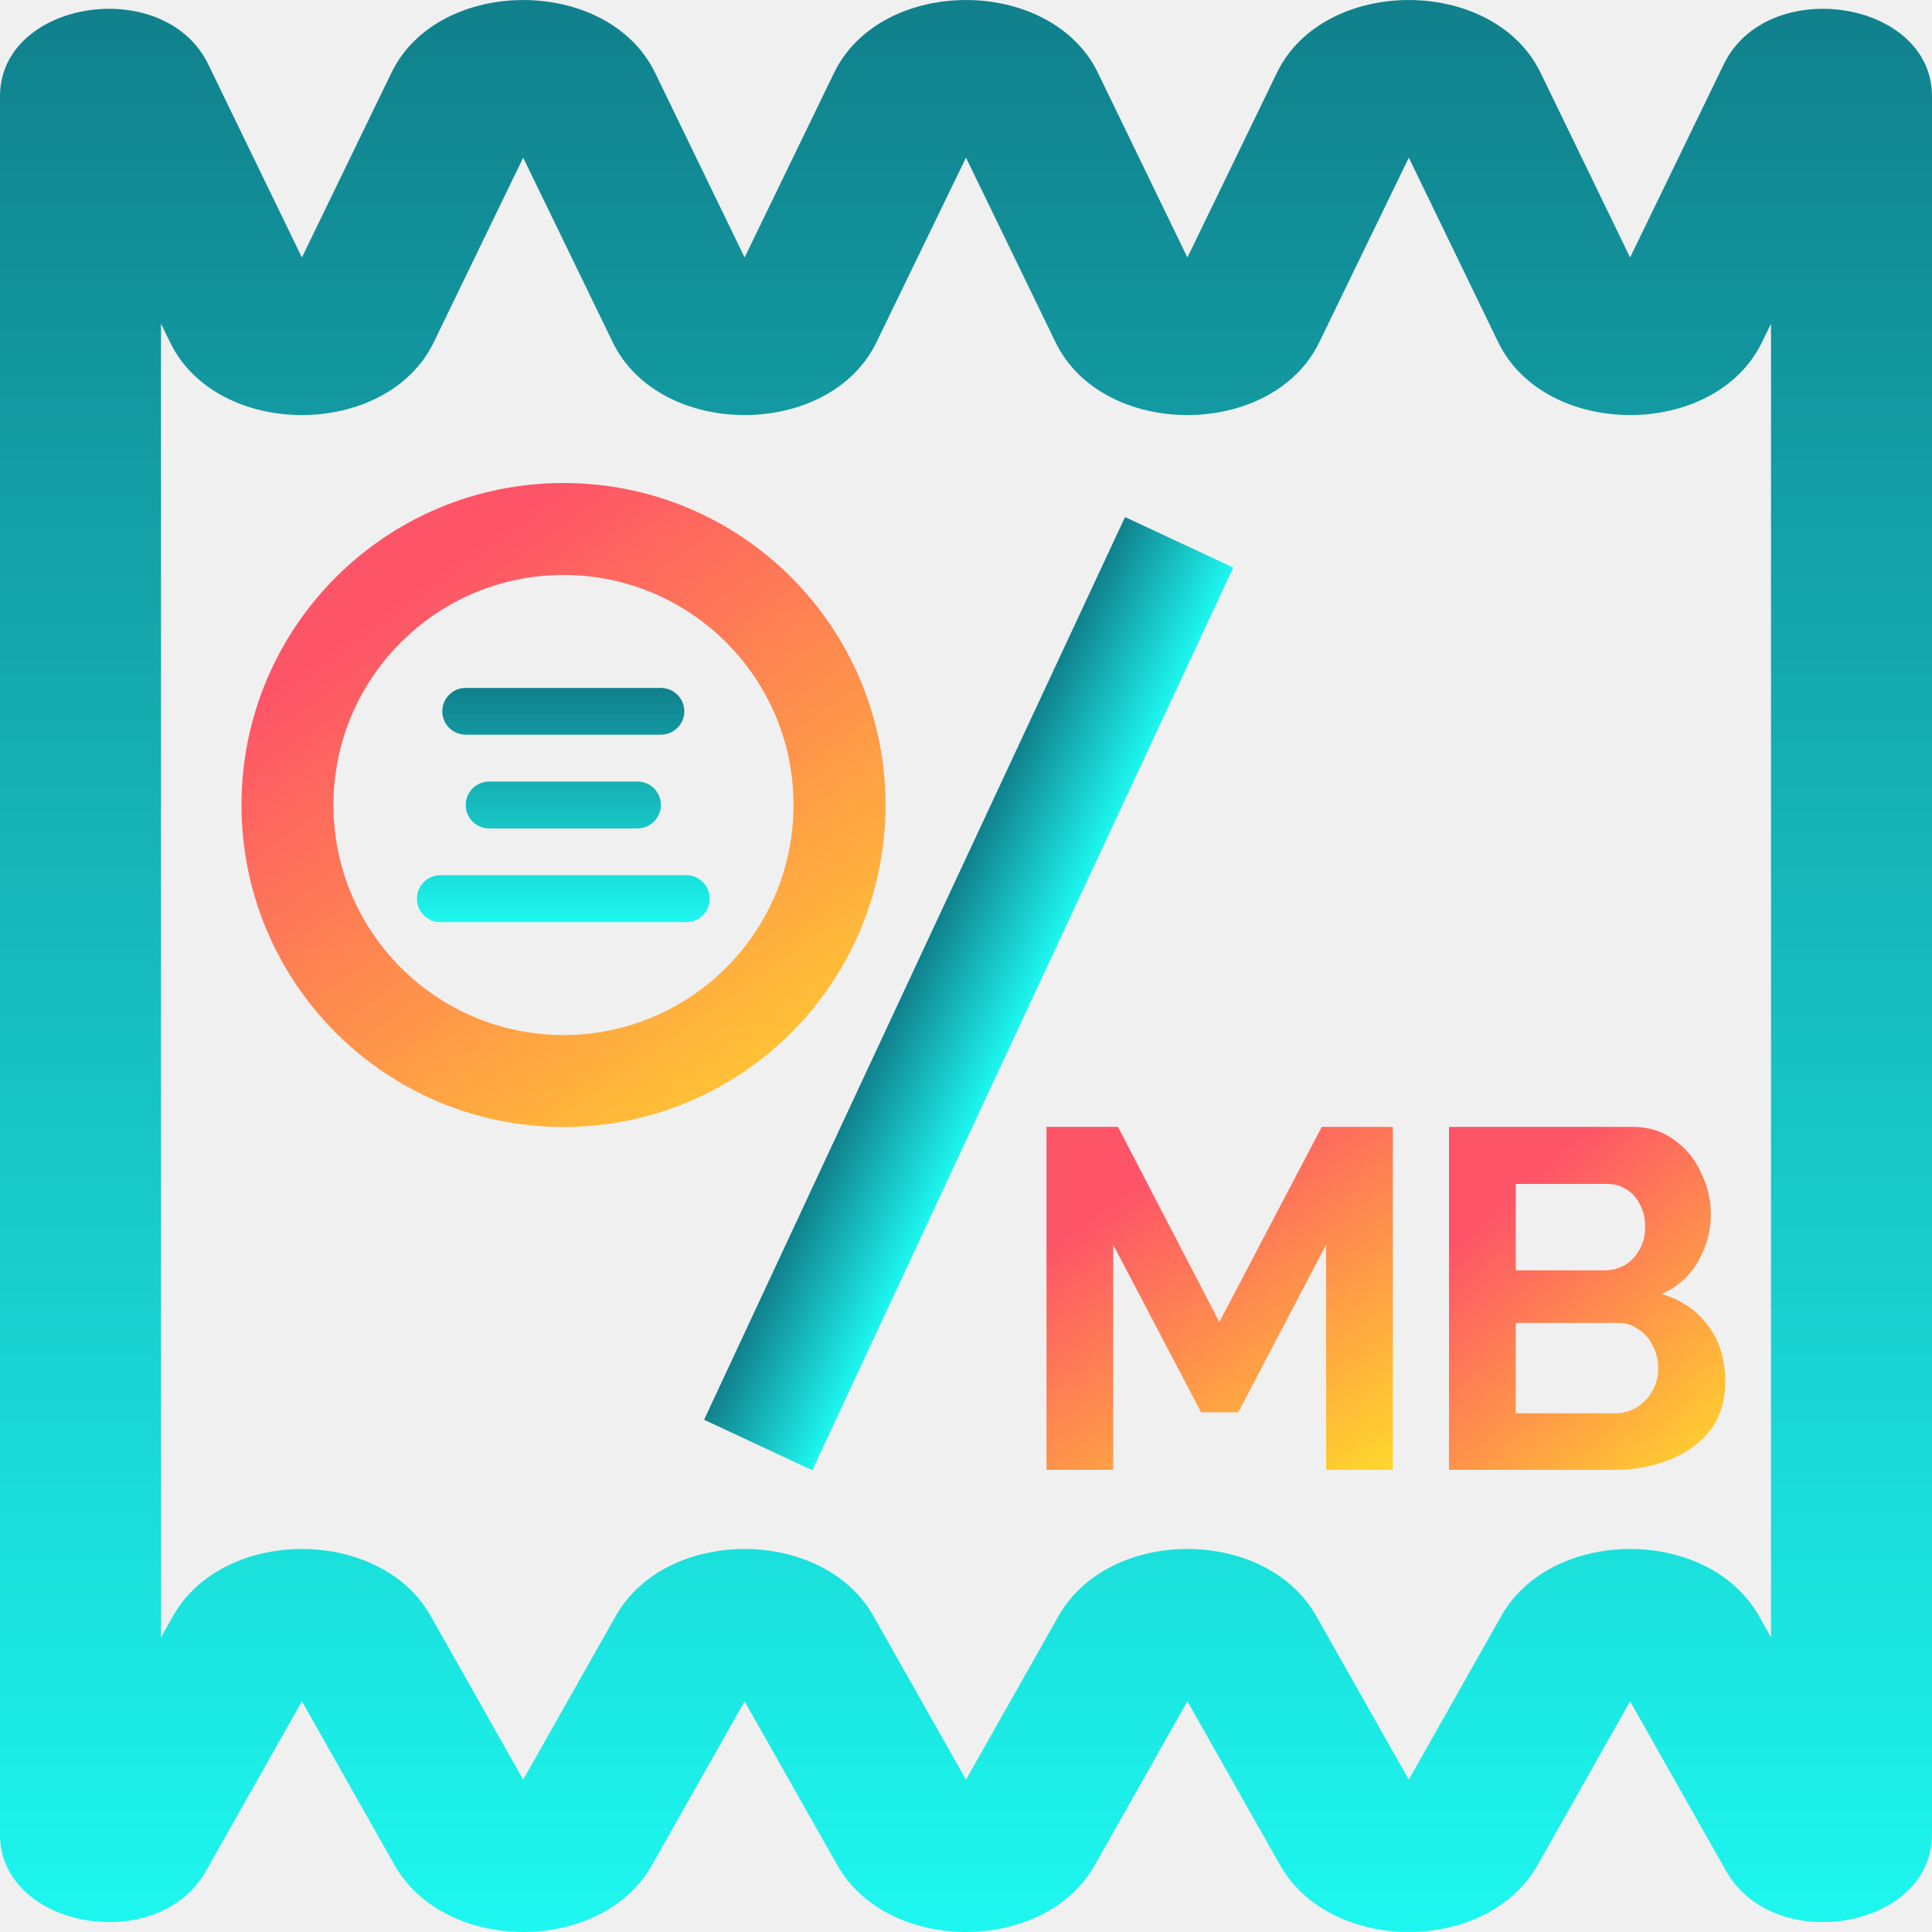
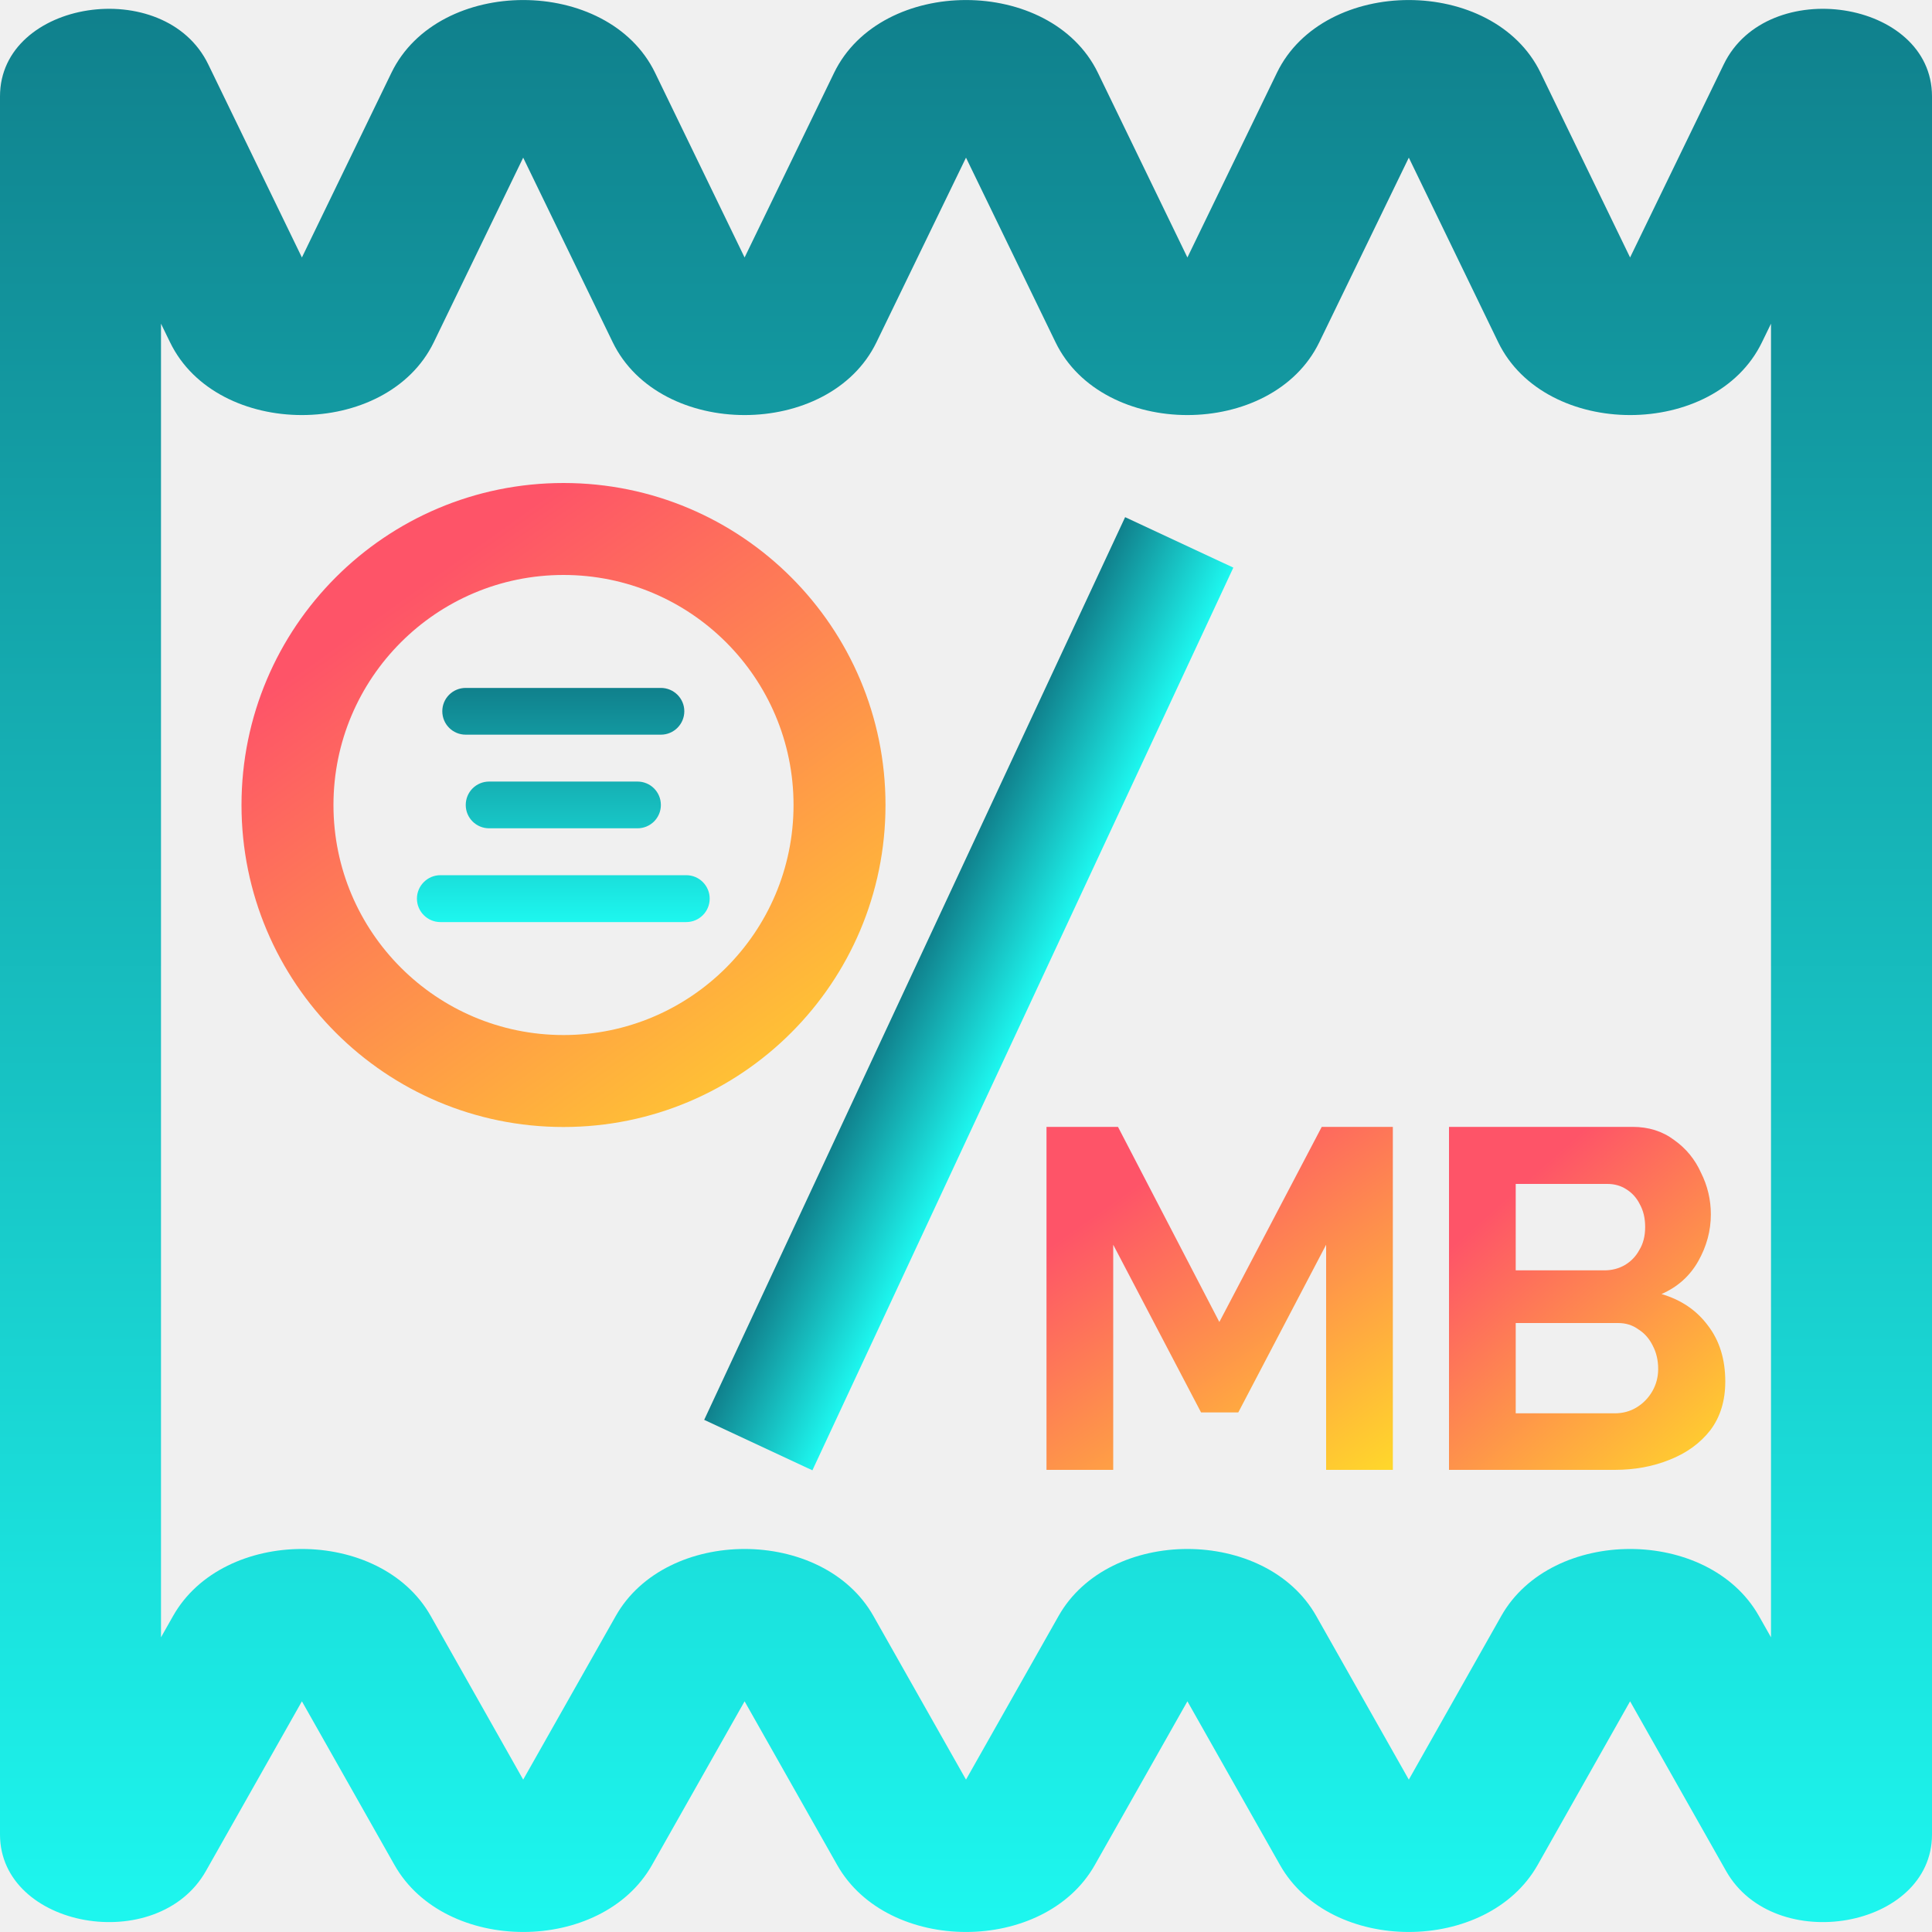
<svg xmlns="http://www.w3.org/2000/svg" width="15" height="15" viewBox="0 0 15 15" fill="none">
  <g clip-path="url(#clip0_15032_54209)">
    <path fill-rule="evenodd" clip-rule="evenodd" d="M4.062 1.224L3.368 2.657C3.002 3.411 1.685 3.411 1.32 2.657L1.25 2.513V12.712L1.344 12.546C1.736 11.853 2.952 11.853 3.344 12.546L4.062 13.817L4.781 12.546C5.173 11.853 6.389 11.853 6.781 12.546L7.5 13.817L8.219 12.546C8.611 11.853 9.827 11.853 10.219 12.546L10.938 13.817L11.656 12.546C12.048 11.853 13.264 11.853 13.656 12.546L13.75 12.712V2.513L13.68 2.657C13.315 3.411 11.998 3.411 11.632 2.657L10.938 1.224L10.243 2.657C9.877 3.411 8.56 3.411 8.195 2.657L7.5 1.224L6.805 2.657C6.44 3.411 5.123 3.411 4.757 2.657L4.062 1.224ZM3.039 0.565C3.404 -0.188 4.721 -0.188 5.086 0.565L5.781 1.999L6.476 0.565C6.842 -0.188 8.158 -0.188 8.524 0.565L9.219 1.999L9.914 0.565C10.279 -0.188 11.596 -0.188 11.961 0.565L12.656 1.999L13.383 0.5C13.721 -0.198 15 -0.002 15 0.748V14.243C15 14.972 13.776 15.189 13.401 14.526L12.656 13.209L11.938 14.48C11.545 15.173 10.33 15.173 9.938 14.48L9.219 13.209L8.5 14.48C8.108 15.173 6.892 15.173 6.5 14.48L5.781 13.209L5.062 14.48C4.67 15.173 3.455 15.173 3.063 14.48L2.344 13.209L1.599 14.526C1.224 15.189 0 14.972 0 14.243V0.748C0 -0.002 1.279 -0.198 1.617 0.5L2.344 1.999L3.039 0.565Z" fill="url(#paint0_linear_15032_54209)" />
    <path fill-rule="evenodd" clip-rule="evenodd" d="M4.375 8.036C5.361 8.036 6.161 7.236 6.161 6.25C6.161 5.264 5.361 4.464 4.375 4.464C3.389 4.464 2.589 5.264 2.589 6.25C2.589 7.236 3.389 8.036 4.375 8.036ZM4.375 8.75C5.756 8.75 6.875 7.631 6.875 6.25C6.875 4.869 5.756 3.75 4.375 3.75C2.994 3.75 1.875 4.869 1.875 6.25C1.875 7.631 2.994 8.75 4.375 8.75Z" fill="url(#paint1_linear_15032_54209)" />
-     <path fill-rule="evenodd" clip-rule="evenodd" d="M5.313 5.523C5.313 5.623 5.231 5.704 5.131 5.704H3.616C3.515 5.704 3.434 5.623 3.434 5.523C3.434 5.422 3.515 5.341 3.616 5.341H5.131C5.231 5.341 5.313 5.422 5.313 5.523ZM5.131 6.25C5.131 6.35 5.05 6.432 4.949 6.432H3.798C3.697 6.432 3.616 6.35 3.616 6.25C3.616 6.149 3.697 6.068 3.798 6.068H4.949C5.05 6.068 5.131 6.149 5.131 6.25ZM5.51 6.977C5.51 7.078 5.429 7.159 5.328 7.159H3.419C3.319 7.159 3.237 7.078 3.237 6.977C3.237 6.877 3.319 6.795 3.419 6.795H5.328C5.429 6.795 5.51 6.877 5.51 6.977Z" fill="url(#paint2_linear_15032_54209)" />
-     <rect x="5.467" y="11.023" width="7.733" height="0.927" transform="rotate(-65 5.4668 11.0234)" fill="url(#paint3_linear_15032_54209)" />
-     <path d="M13.395 10.725C13.395 10.875 13.356 11.002 13.279 11.104C13.201 11.204 13.096 11.28 12.964 11.333C12.834 11.385 12.691 11.412 12.536 11.412H11.25V8.749H12.675C12.8 8.749 12.908 8.783 12.998 8.85C13.09 8.915 13.16 9 13.207 9.105C13.258 9.208 13.283 9.315 13.283 9.428C13.283 9.555 13.25 9.677 13.185 9.792C13.12 9.907 13.025 9.992 12.9 10.046C13.053 10.091 13.172 10.173 13.26 10.29C13.35 10.408 13.395 10.553 13.395 10.725ZM12.874 10.628C12.874 10.56 12.86 10.5 12.832 10.448C12.805 10.393 12.768 10.35 12.72 10.32C12.675 10.288 12.623 10.271 12.562 10.271H11.768V10.973H12.536C12.599 10.973 12.655 10.958 12.705 10.928C12.758 10.895 12.799 10.853 12.829 10.8C12.859 10.748 12.874 10.69 12.874 10.628ZM11.768 9.192V9.863H12.457C12.515 9.863 12.568 9.849 12.615 9.822C12.662 9.794 12.7 9.755 12.727 9.705C12.758 9.655 12.773 9.595 12.773 9.525C12.773 9.458 12.759 9.399 12.731 9.349C12.706 9.299 12.671 9.26 12.626 9.233C12.584 9.205 12.535 9.192 12.48 9.192H11.768Z" fill="url(#paint4_linear_15032_54209)" />
-     <path d="M10.296 11.412V9.664L9.614 10.965H9.325L8.643 9.664V11.412H8.125V8.749H8.68L9.467 10.264L10.262 8.749H10.814V11.412H10.296Z" fill="url(#paint5_linear_15032_54209)" />
+     <path fill-rule="evenodd" clip-rule="evenodd" d="M5.313 5.522C5.313 5.623 5.231 5.704 5.131 5.704H3.616C3.515 5.704 3.434 5.623 3.434 5.522C3.434 5.422 3.515 5.341 3.616 5.341H5.131C5.231 5.341 5.313 5.422 5.313 5.522ZM5.131 6.25C5.131 6.35 5.05 6.431 4.949 6.431H3.798C3.697 6.431 3.616 6.35 3.616 6.25C3.616 6.149 3.697 6.068 3.798 6.068H4.949C5.05 6.068 5.131 6.149 5.131 6.25ZM5.51 6.977C5.51 7.077 5.429 7.159 5.328 7.159H3.419C3.319 7.159 3.237 7.077 3.237 6.977C3.237 6.877 3.319 6.795 3.419 6.795H5.328C5.429 6.795 5.51 6.877 5.51 6.977Z" fill="url(#paint2_linear_15032_54209)" />
+     <rect x="5.467" y="11.024" width="7.733" height="0.927" transform="rotate(-65 5.46692 11.0236)" fill="url(#paint3_linear_15032_54209)" />
+     <path d="M13.395 10.726C13.395 10.876 13.356 11.002 13.279 11.104C13.201 11.204 13.096 11.281 12.964 11.333C12.834 11.386 12.691 11.412 12.536 11.412H11.25V8.749H12.675C12.8 8.749 12.908 8.783 12.998 8.851C13.09 8.916 13.16 9.001 13.207 9.106C13.258 9.208 13.283 9.316 13.283 9.428C13.283 9.556 13.25 9.677 13.185 9.792C13.12 9.907 13.025 9.992 12.9 10.047C13.053 10.092 13.172 10.173 13.26 10.291C13.35 10.408 13.395 10.553 13.395 10.726ZM12.874 10.628C12.874 10.561 12.86 10.501 12.832 10.448C12.805 10.393 12.768 10.351 12.72 10.321C12.675 10.288 12.623 10.272 12.562 10.272H11.768V10.973H12.536C12.599 10.973 12.655 10.958 12.705 10.928C12.758 10.896 12.799 10.853 12.829 10.801C12.859 10.748 12.874 10.691 12.874 10.628ZM11.768 9.192V9.863H12.457C12.515 9.863 12.568 9.849 12.615 9.822C12.662 9.794 12.7 9.756 12.727 9.706C12.758 9.656 12.773 9.596 12.773 9.526C12.773 9.458 12.759 9.399 12.731 9.349C12.706 9.299 12.671 9.261 12.626 9.233C12.584 9.206 12.535 9.192 12.48 9.192H11.768Z" fill="url(#paint4_linear_15032_54209)" />
+     <path d="M10.296 11.412V9.664L9.614 10.966H9.325L8.643 9.664V11.412H8.125V8.749H8.68L9.467 10.264L10.262 8.749H10.814V11.412H10.296Z" fill="url(#paint5_linear_15032_54209)" />
  </g>
  <defs>
    <linearGradient id="paint0_linear_15032_54209" x1="7.5" y1="0" x2="7.5" y2="15" gradientUnits="userSpaceOnUse">
      <stop stop-color="#10808C" />
      <stop offset="1" stop-color="#1DF7EF" />
    </linearGradient>
    <linearGradient id="paint1_linear_15032_54209" x1="4.375" y1="3.75" x2="7.746" y2="8.489" gradientUnits="userSpaceOnUse">
      <stop stop-color="#FE5468" />
      <stop offset="1" stop-color="#FFDF27" />
    </linearGradient>
    <linearGradient id="paint2_linear_15032_54209" x1="4.374" y1="5.341" x2="4.374" y2="7.159" gradientUnits="userSpaceOnUse">
      <stop stop-color="#10808C" />
      <stop offset="1" stop-color="#1DF7EF" />
    </linearGradient>
-     <linearGradient id="paint3_linear_15032_54209" x1="9.333" y1="11.023" x2="9.333" y2="11.95" gradientUnits="userSpaceOnUse">
+     <linearGradient id="paint3_linear_15032_54209" x1="9.333" y1="11.024" x2="9.333" y2="11.95" gradientUnits="userSpaceOnUse">
      <stop stop-color="#10808C" />
      <stop offset="1" stop-color="#1DF7EF" />
    </linearGradient>
-     <linearGradient id="paint4_linear_15032_54209" x1="12.322" y1="8.749" x2="14.208" y2="10.884" gradientUnits="userSpaceOnUse">
+     <linearGradient id="paint4_linear_15032_54209" x1="12.322" y1="8.749" x2="14.208" y2="10.885" gradientUnits="userSpaceOnUse">
      <stop stop-color="#FE5468" />
      <stop offset="1" stop-color="#FFDF27" />
    </linearGradient>
    <linearGradient id="paint5_linear_15032_54209" x1="9.469" y1="8.749" x2="11.258" y2="11.289" gradientUnits="userSpaceOnUse">
      <stop stop-color="#FE5468" />
      <stop offset="1" stop-color="#FFDF27" />
    </linearGradient>
    <clipPath id="clip0_15032_54209">
      <rect width="15" height="15" fill="white" />
    </clipPath>
  </defs>
</svg>
